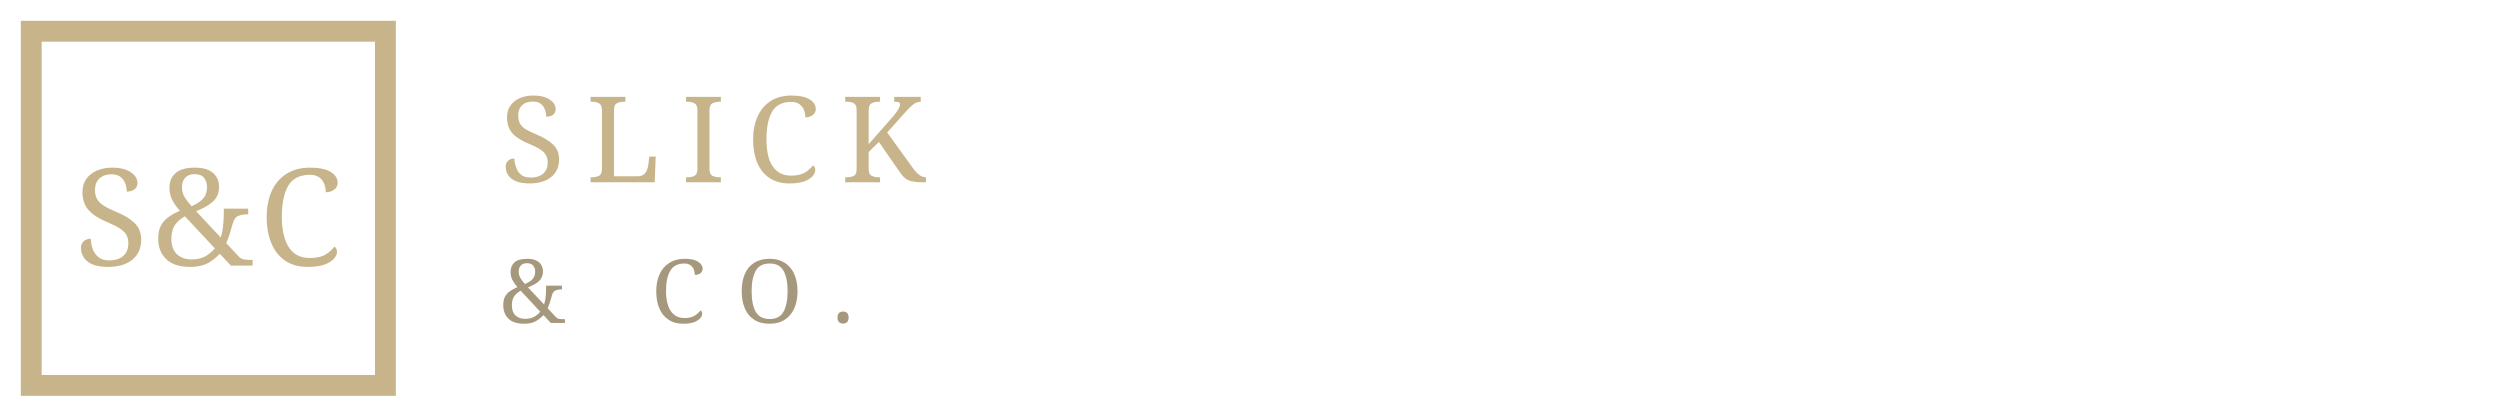
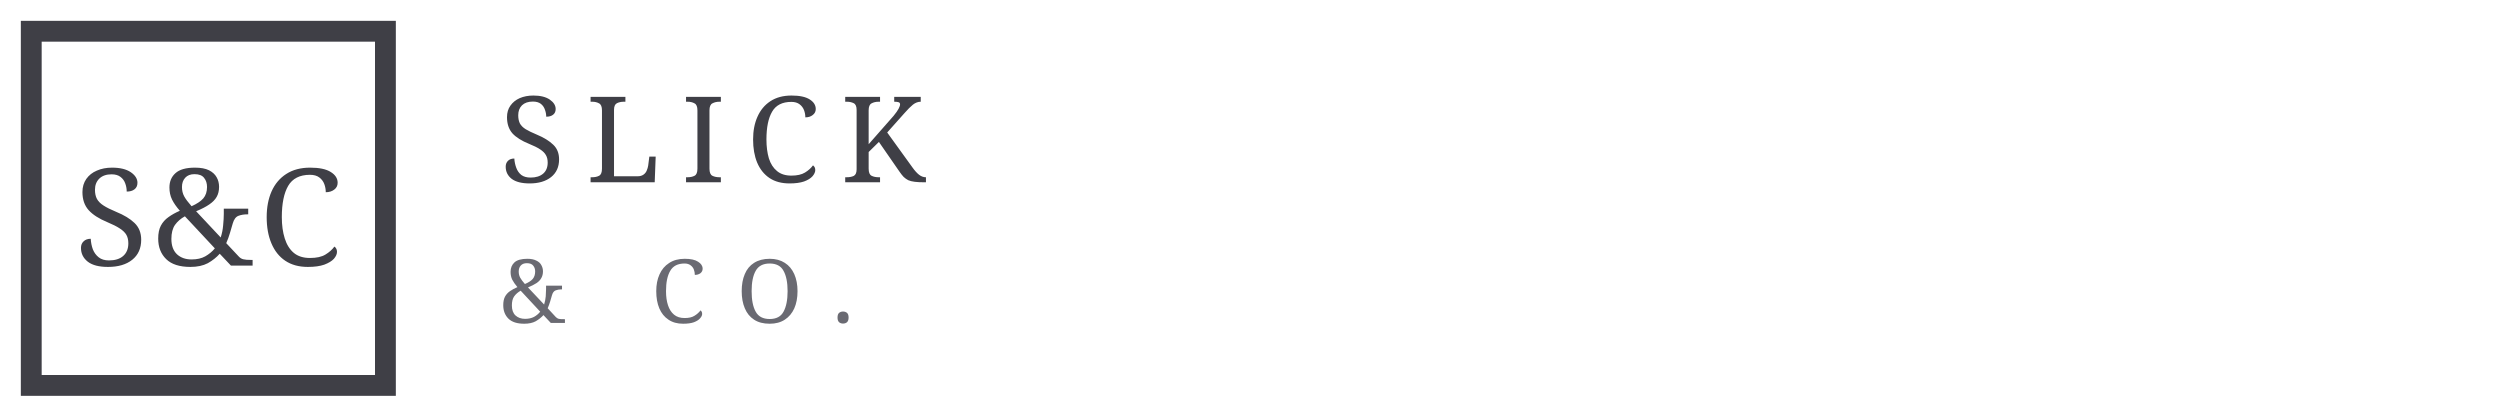
<svg xmlns="http://www.w3.org/2000/svg" viewBox="0 0 240 40" width="240" height="40">
-   <rect x="3" y="3" width="34" height="34" fill="none" stroke="#c8b48a" stroke-width="2" />
-   <text x="20" y="25.5" font-family="Georgia, serif" font-size="13" fill="#c8b48a" text-anchor="middle" letter-spacing="0.5">S&amp;C</text>
-   <text x="48" y="17.5" font-family="Georgia, serif" font-size="11.5" fill="#c8b48a" letter-spacing="2">SLICK</text>
-   <text x="48" y="31" font-family="Georgia, serif" font-size="8.5" fill="#a5987c" letter-spacing="3">&amp; CO.</text>
+   <rect x="3" y="3" width="34" height="34" fill="none" stroke="#3f3f46" stroke-width="2" />
+   <text x="20" y="25.5" font-family="Georgia, serif" font-size="13" fill="#3f3f46" text-anchor="middle" letter-spacing="0.5">S&amp;C</text>
+   <text x="48" y="17.5" font-family="Georgia, serif" font-size="11.5" fill="#3f3f46" letter-spacing="2">SLICK</text>
+   <text x="48" y="31" font-family="Georgia, serif" font-size="8.5" fill="#6a6a72" letter-spacing="3">&amp; CO.</text>
</svg>
